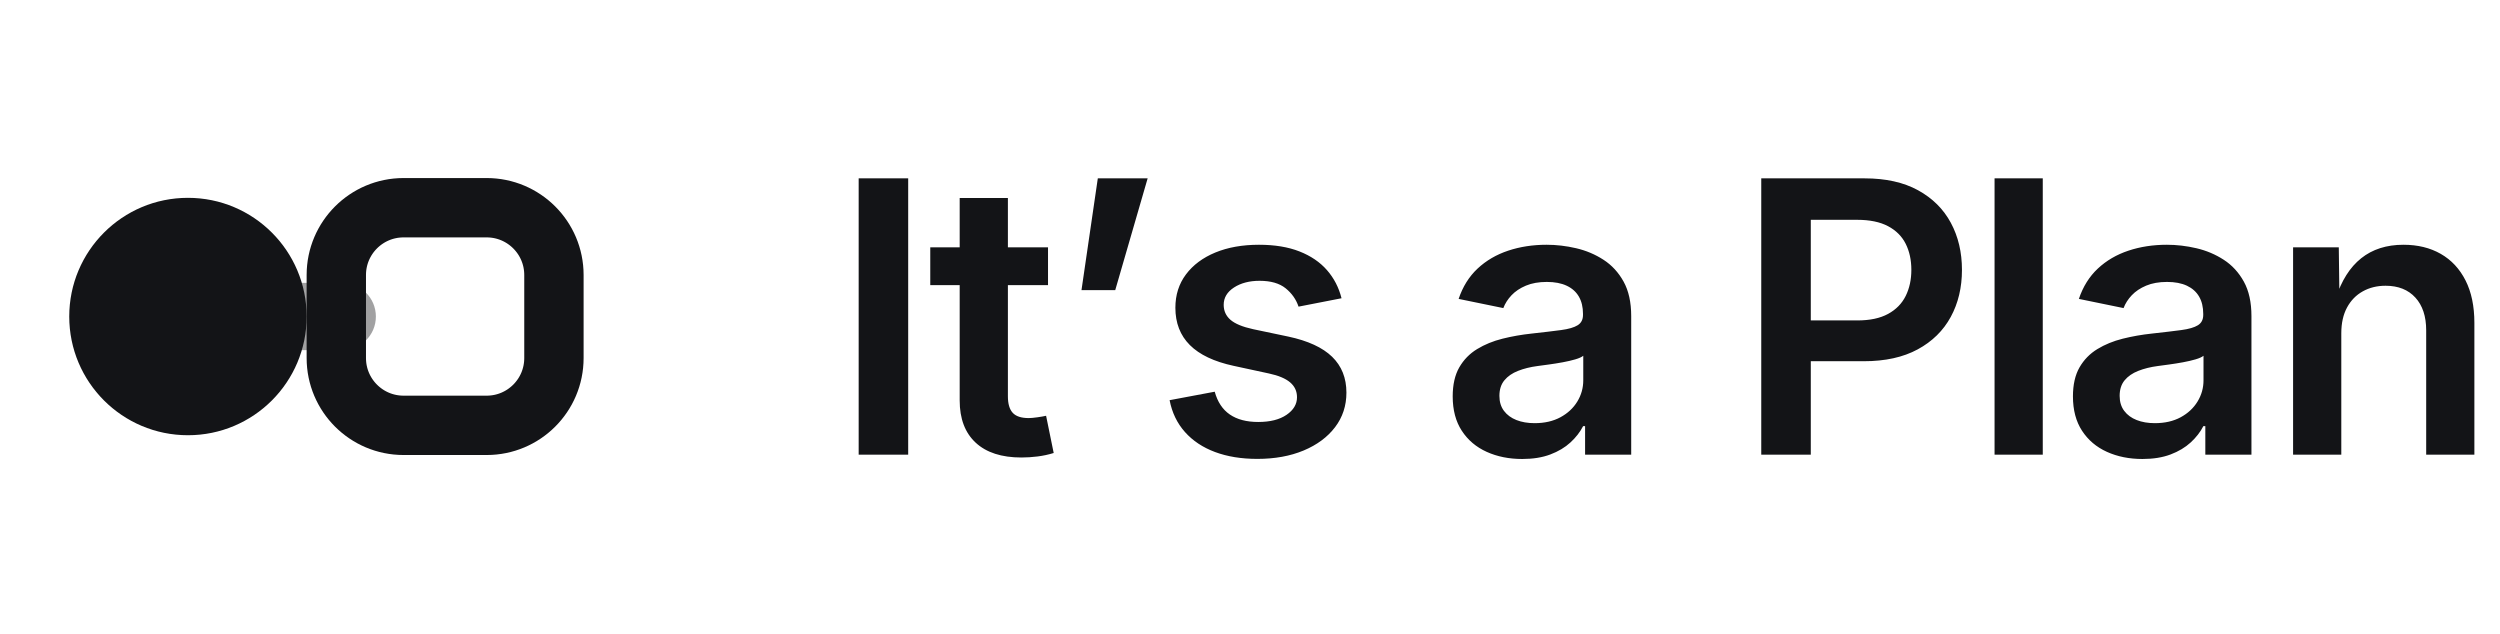
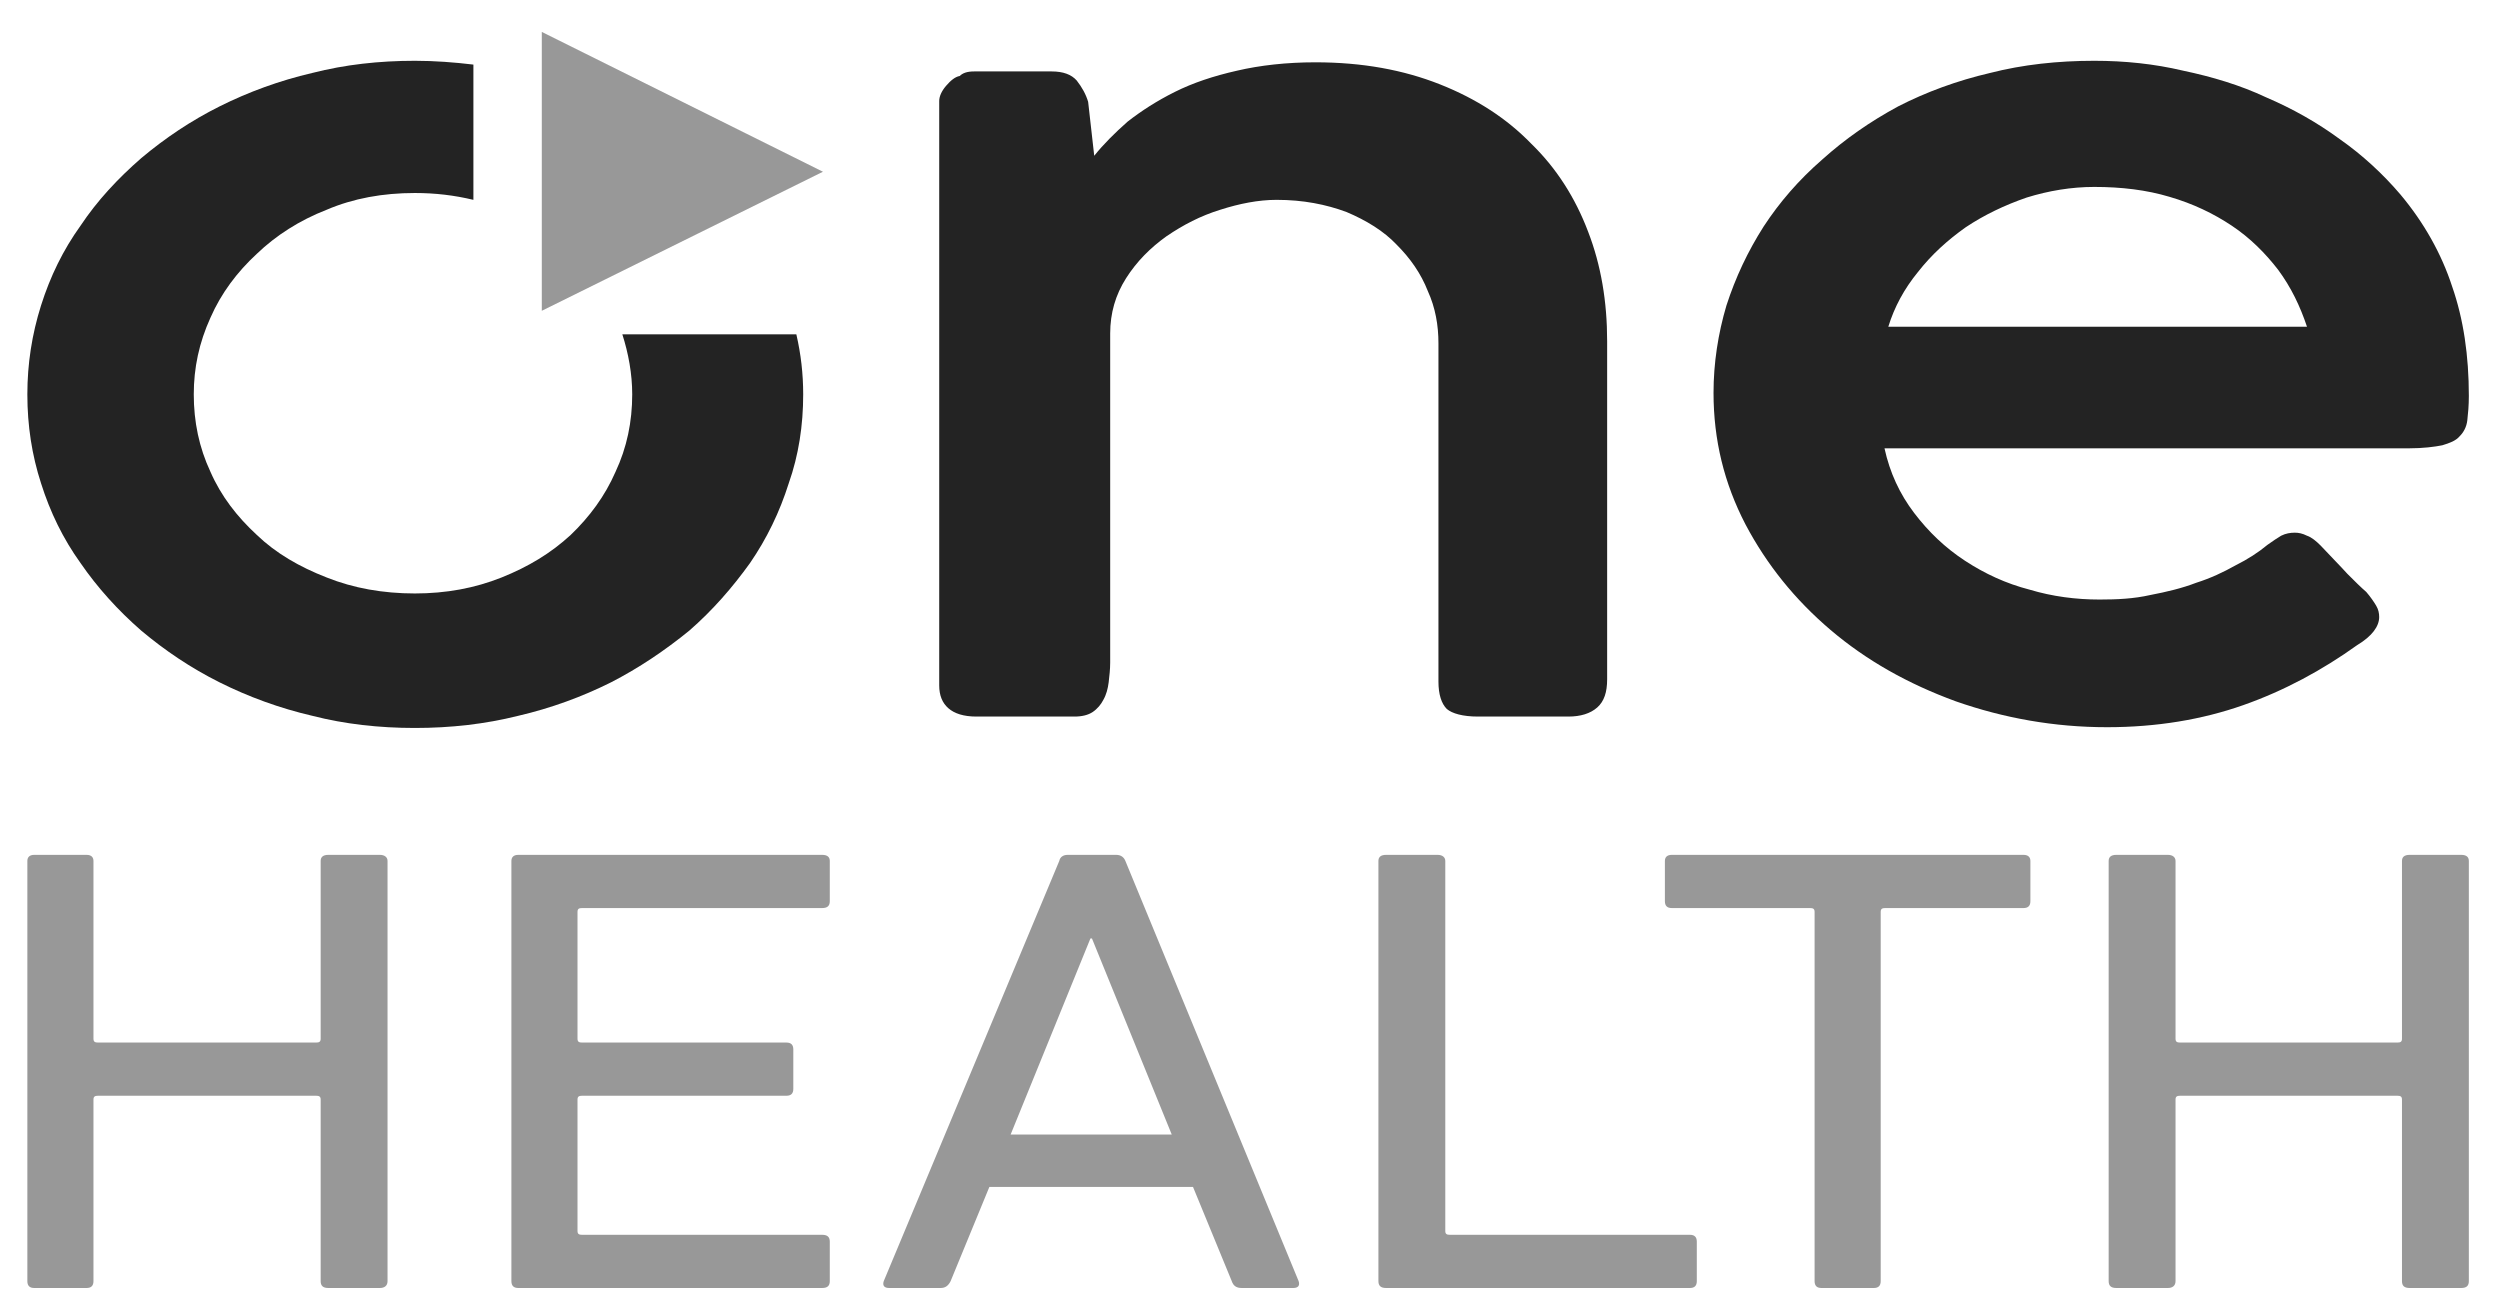
- <svg xmlns="http://www.w3.org/2000/svg" width="126.37" height="32.0" viewBox="0 0 126.37 32.0" fill="none">
-   <rect x="13" y="14.3" width="6" height="3.4" rx="1.7" fill="#131417" opacity="0.4" />
-   <circle cx="9.5" cy="16" r="6" fill="#131417" />
-   <rect x="17" y="10.5" width="11" height="11" rx="3.4" fill="none" stroke="#131417" stroke-width="3" />
-   <path fill="#131417" d="M45.907 9.016V22.984H43.404V9.016Z M52.975 12.503V14.413H47.023V12.503ZM48.510 10.009H50.947V20.033Q50.947 20.601 51.191 20.867Q51.435 21.133 51.996 21.133Q52.158 21.133 52.434 21.094Q52.709 21.055 52.878 21.017L53.262 22.898Q52.861 23.022 52.443 23.074Q52.024 23.126 51.631 23.126Q50.127 23.126 49.319 22.377Q48.510 21.627 48.510 20.242Z M54.667 14.665 55.492 9.016H58.011L56.373 14.665Z M63.554 23.196Q62.351 23.196 61.421 22.850Q60.491 22.504 59.898 21.839Q59.305 21.175 59.121 20.228L61.402 19.800Q61.614 20.574 62.165 20.952Q62.716 21.330 63.603 21.330Q64.504 21.330 65.032 20.969Q65.561 20.608 65.561 20.080Q65.561 19.624 65.213 19.328Q64.865 19.033 64.145 18.879L62.360 18.493Q60.875 18.173 60.144 17.441Q59.413 16.710 59.413 15.556Q59.413 14.585 59.948 13.871Q60.483 13.157 61.433 12.764Q62.384 12.372 63.638 12.372Q64.828 12.372 65.685 12.709Q66.543 13.046 67.074 13.652Q67.605 14.258 67.812 15.076L65.639 15.500Q65.457 14.954 64.988 14.574Q64.518 14.194 63.671 14.194Q62.896 14.194 62.375 14.533Q61.855 14.871 61.855 15.409Q61.855 15.866 62.197 16.165Q62.540 16.464 63.340 16.639L65.124 17.014Q66.613 17.332 67.336 18.034Q68.059 18.737 68.059 19.846Q68.059 20.839 67.485 21.593Q66.911 22.347 65.895 22.772Q64.880 23.196 63.554 23.196Z M76.945 23.201Q75.948 23.201 75.151 22.841Q74.353 22.481 73.892 21.776Q73.431 21.071 73.431 20.037Q73.431 19.150 73.763 18.571Q74.096 17.992 74.666 17.645Q75.236 17.298 75.949 17.120Q76.663 16.942 77.424 16.861Q78.342 16.760 78.910 16.684Q79.479 16.608 79.748 16.440Q80.017 16.273 80.017 15.919V15.869Q80.017 15.351 79.809 14.993Q79.601 14.634 79.194 14.443Q78.788 14.251 78.188 14.251Q77.580 14.251 77.133 14.438Q76.686 14.626 76.404 14.925Q76.122 15.224 75.990 15.573L73.731 15.109Q74.043 14.180 74.690 13.575Q75.337 12.970 76.235 12.671Q77.132 12.372 78.178 12.372Q78.916 12.372 79.670 12.547Q80.425 12.723 81.055 13.132Q81.685 13.540 82.070 14.236Q82.454 14.931 82.454 15.977V22.984H80.123V21.539H80.024Q79.795 21.986 79.383 22.365Q78.971 22.744 78.366 22.972Q77.762 23.201 76.945 23.201ZM77.570 21.390Q78.325 21.390 78.876 21.092Q79.427 20.794 79.729 20.299Q80.031 19.804 80.031 19.224V17.983Q79.911 18.082 79.628 18.165Q79.345 18.248 78.991 18.313Q78.637 18.378 78.297 18.424Q77.958 18.471 77.721 18.502Q77.172 18.574 76.733 18.747Q76.295 18.919 76.044 19.224Q75.792 19.528 75.792 20.010Q75.792 20.463 76.023 20.769Q76.254 21.076 76.653 21.233Q77.053 21.390 77.570 21.390Z M89.028 22.984V9.016H94.255Q95.859 9.016 96.955 9.618Q98.050 10.220 98.611 11.263Q99.173 12.307 99.173 13.642Q99.173 14.980 98.606 16.021Q98.040 17.062 96.936 17.660Q95.832 18.259 94.214 18.259H90.752V16.197H93.883Q94.834 16.197 95.438 15.868Q96.042 15.539 96.329 14.960Q96.615 14.382 96.615 13.642Q96.615 12.894 96.329 12.324Q96.042 11.753 95.435 11.432Q94.828 11.111 93.871 11.111H91.532V22.984Z M103.258 9.016V22.984H100.821V9.016Z M108.297 23.201Q107.300 23.201 106.502 22.841Q105.705 22.481 105.244 21.776Q104.783 21.071 104.783 20.037Q104.783 19.150 105.115 18.571Q105.448 17.992 106.018 17.645Q106.588 17.298 107.301 17.120Q108.015 16.942 108.776 16.861Q109.694 16.760 110.262 16.684Q110.831 16.608 111.100 16.440Q111.369 16.273 111.369 15.919V15.869Q111.369 15.351 111.161 14.993Q110.952 14.634 110.546 14.443Q110.139 14.251 109.540 14.251Q108.931 14.251 108.485 14.438Q108.038 14.626 107.756 14.925Q107.474 15.224 107.342 15.573L105.083 15.109Q105.395 14.180 106.042 13.575Q106.689 12.970 107.587 12.671Q108.484 12.372 109.530 12.372Q110.268 12.372 111.022 12.547Q111.777 12.723 112.407 13.132Q113.037 13.540 113.422 14.236Q113.806 14.931 113.806 15.977V22.984H111.475V21.539H111.376Q111.147 21.986 110.735 22.365Q110.322 22.744 109.718 22.972Q109.113 23.201 108.297 23.201ZM108.922 21.390Q109.677 21.390 110.228 21.092Q110.778 20.794 111.080 20.299Q111.383 19.804 111.383 19.224V17.983Q111.263 18.082 110.980 18.165Q110.697 18.248 110.343 18.313Q109.989 18.378 109.649 18.424Q109.309 18.471 109.072 18.502Q108.524 18.574 108.085 18.747Q107.647 18.919 107.395 19.224Q107.144 19.528 107.144 20.010Q107.144 20.463 107.375 20.769Q107.605 21.076 108.005 21.233Q108.405 21.390 108.922 21.390Z M118.348 16.845V22.984H115.911V12.503H118.221L118.254 15.094H118.064Q118.498 13.736 119.354 13.054Q120.209 12.372 121.491 12.372Q122.571 12.372 123.376 12.833Q124.181 13.294 124.628 14.176Q125.075 15.058 125.075 16.321V22.984H122.639V16.695Q122.639 15.641 122.092 15.042Q121.545 14.444 120.586 14.444Q119.941 14.444 119.434 14.727Q118.927 15.009 118.637 15.545Q118.348 16.080 118.348 16.845Z" />
+ <svg xmlns="http://www.w3.org/2000/svg" viewBox="0 0 329 173">
+   <g fill="#232323">
+     <path d="M 124.5 11.3 C 125.1 10.6 125.7 10.1 126.3 10 C 126.7 9.6 127.3 9.4 128.2 9.4 C 129 9.4 129.8 9.4 130.5 9.4 L 138.4 9.4 C 139.9 9.4 141 9.8 141.7 10.6 C 142.4 11.5 142.9 12.4 143.2 13.4 L 144 20.5 C 145.2 19 146.7 17.5 148.4 16 C 150.2 14.6 152.2 13.3 154.6 12.1 C 157 10.9 159.7 10 162.8 9.3 C 165.8 8.6 169.3 8.2 173.1 8.2 C 179.3 8.2 184.7 9.2 189.5 11.1 C 194.3 13 198.3 15.6 201.5 18.9 C 204.8 22.1 207.3 26 209 30.5 C 210.7 34.9 211.5 39.7 211.5 44.9 L 211.5 89.4 C 211.5 91.1 211.1 92.3 210.2 93.1 C 209.3 93.9 208 94.3 206.4 94.3 L 194.5 94.3 C 192.5 94.3 191.1 93.9 190.4 93.3 C 189.7 92.6 189.3 91.4 189.3 89.7 L 189.3 45.2 C 189.3 42.8 188.9 40.5 187.9 38.3 C 187 36 185.6 34 183.8 32.2 C 182.1 30.4 179.8 29 177.2 27.9 C 174.5 26.9 171.5 26.3 168 26.3 C 165.6 26.3 163.1 26.8 160.6 27.6 C 158 28.4 155.7 29.6 153.5 31.1 C 151.4 32.6 149.6 34.4 148.2 36.6 C 146.8 38.8 146.1 41.2 146.1 43.9 L 146.1 87.2 C 146.1 88.1 146 88.9 145.9 89.8 C 145.8 90.6 145.6 91.4 145.2 92.1 C 144.9 92.7 144.4 93.3 143.8 93.7 C 143.2 94.1 142.4 94.3 141.4 94.3 L 128.5 94.3 C 126.8 94.3 125.6 93.9 124.8 93.2 C 124 92.5 123.6 91.5 123.6 90.2 L 123.6 13.3 C 123.6 12.7 123.9 12 124.5 11.3" />
+     <path d="M 275.6 24.6 C 272.6 24.6 269.6 25.1 266.7 26 C 263.8 27 261.1 28.3 258.7 29.9 C 256.3 31.6 254.2 33.5 252.4 35.8 C 250.6 38 249.3 40.4 248.5 43 L 303.6 43 C 302.7 40.3 301.5 37.8 299.8 35.5 C 298.1 33.3 296.1 31.3 293.7 29.7 C 291.3 28.1 288.6 26.8 285.5 25.9 C 282.5 25 279.2 24.6 275.6 24.6 M 310.2 84.9 C 305.6 88.2 300.6 90.9 295.2 92.8 C 289.8 94.7 283.8 95.7 277.3 95.7 C 270.3 95.7 263.7 94.5 257.4 92.3 C 251.1 90 245.6 86.9 240.9 82.9 C 236.2 78.9 232.5 74.3 229.7 69 C 226.9 63.6 225.5 57.9 225.5 51.7 C 225.5 47.8 226.1 43.9 227.2 40.2 C 228.4 36.5 230 33.1 232.1 29.8 C 234.2 26.6 236.7 23.7 239.8 21 C 242.8 18.3 246.1 16 249.8 14 C 253.5 12.1 257.6 10.6 261.9 9.6 C 266.2 8.5 270.8 8 275.6 8 C 279.6 8 283.5 8.4 287.3 9.3 C 291.1 10.1 294.8 11.2 298.2 12.8 C 301.7 14.3 304.9 16.1 307.9 18.3 C 310.9 20.4 313.6 22.9 315.9 25.6 C 319 29.3 321.3 33.4 322.7 37.7 C 324.2 42 324.9 46.8 324.9 52.1 C 324.9 53.4 324.8 54.4 324.7 55.3 C 324.6 56.2 324.2 56.9 323.7 57.4 C 323.2 58 322.4 58.3 321.4 58.6 C 320.4 58.8 318.9 59 317 59 L 248 59 C 248.7 62.2 250 65 251.9 67.5 C 253.8 70 256 72.1 258.6 73.8 C 261.2 75.5 264 76.8 267.1 77.6 C 270.1 78.5 273.2 78.9 276.3 78.9 C 278.6 78.9 280.8 78.8 283 78.3 C 285.1 77.9 287.2 77.4 289 76.7 C 290.9 76.1 292.6 75.3 294.2 74.4 C 295.8 73.6 297.2 72.7 298.4 71.7 C 298.4 71.7 298.4 71.7 298.4 71.7 C 299.1 71.2 299.7 70.8 300.2 70.5 C 300.8 70.2 301.4 70.1 302 70.1 C 302.5 70.1 303 70.2 303.6 70.5 C 304.2 70.7 304.8 71.2 305.4 71.8 C 306.8 73.3 308 74.5 308.9 75.5 C 309.9 76.5 310.7 77.3 311.4 77.9 C 312 78.6 312.4 79.2 312.7 79.7 C 313 80.2 313.1 80.7 313.1 81.2 C 313.1 82.4 312.2 83.7 310.2 84.9" />
+     <path d="M 81.9 44 C 82.7 46.5 83.2 49.2 83.2 51.9 C 83.2 55.5 82.5 58.9 81 62.1 C 79.6 65.3 77.6 68 75.1 70.4 C 72.5 72.8 69.5 74.6 66 76 C 62.5 77.4 58.7 78.1 54.6 78.1 C 50.4 78.1 46.5 77.4 43 76 C 39.4 74.6 36.3 72.8 33.8 70.4 C 31.2 68 29.1 65.3 27.7 62.1 C 26.2 58.9 25.5 55.5 25.5 51.9 C 25.5 48.4 26.2 45.1 27.7 41.8 C 29.1 38.6 31.2 35.8 33.8 33.4 C 36.3 31 39.4 29 43 27.6 C 46.5 26.1 50.4 25.4 54.6 25.4 C 57.3 25.4 59.8 25.7 62.3 26.3 L 62.3 8.5 C 59.8 8.2 57.2 8 54.6 8 C 49.9 8 45.4 8.5 41.1 9.6 C 36.8 10.6 32.7 12.1 28.9 14 C 25.1 15.9 21.7 18.2 18.6 20.8 C 15.5 23.5 12.8 26.4 10.6 29.7 C 8.3 32.9 6.6 36.4 5.4 40.2 C 4.2 44 3.6 47.9 3.6 51.9 C 3.6 56 4.2 59.9 5.4 63.6 C 6.6 67.4 8.3 70.9 10.6 74.1 C 12.8 77.3 15.5 80.3 18.6 83 C 21.7 85.6 25.1 87.9 28.9 89.8 C 32.7 91.7 36.8 93.2 41.1 94.2 C 45.4 95.3 49.9 95.8 54.6 95.8 C 59.3 95.8 63.8 95.3 68.2 94.2 C 72.5 93.2 76.6 91.7 80.4 89.8 C 84.1 87.9 87.5 85.6 90.7 83 C 93.8 80.3 96.4 77.3 98.7 74.1 C 100.9 70.9 102.6 67.4 103.8 63.6 C 105.1 59.9 105.7 56 105.7 51.9 C 105.7 49.2 105.4 46.6 104.8 44Z M 81.9 44" />
+   </g>
+   <g fill="#989898">
+     <path d="M 3.6 113.3 C 3.6 112.8 3.9 112.5 4.5 112.5 L 11.4 112.5 C 12 112.5 12.3 112.8 12.3 113.3 L 12.3 136.7 C 12.3 137.1 12.5 137.2 12.9 137.2 L 41.6 137.2 C 42 137.2 42.2 137.1 42.2 136.7 L 42.2 113.3 C 42.2 112.8 42.5 112.5 43.2 112.5 L 50 112.5 C 50.6 112.5 51 112.8 51 113.3 L 51 168.6 C 51 169.2 50.6 169.5 50 169.5 L 43.2 169.5 C 42.5 169.5 42.2 169.2 42.2 168.6 L 42.2 144.7 C 42.2 144.3 42 144.2 41.6 144.2 L 12.9 144.2 C 12.5 144.2 12.3 144.3 12.3 144.7 L 12.3 168.6 C 12.3 169.2 12 169.5 11.4 169.5 L 4.5 169.5 C 3.9 169.5 3.6 169.2 3.6 168.6Z M 3.6 113.3" />
+     <path d="M 67.3 113.3 C 67.3 112.8 67.6 112.5 68.2 112.5 L 108.2 112.5 C 108.9 112.5 109.2 112.8 109.2 113.3 L 109.2 118.6 C 109.2 119.2 108.9 119.5 108.2 119.5 L 76.6 119.5 C 76.2 119.5 76 119.6 76 120 L 76 136.7 C 76 137.1 76.2 137.2 76.6 137.2 L 103.5 137.2 C 104.1 137.2 104.4 137.5 104.4 138.1 L 104.4 143.3 C 104.4 143.9 104.1 144.2 103.5 144.2 L 76.6 144.2 C 76.2 144.2 76 144.3 76 144.7 L 76 162 C 76 162.4 76.2 162.5 76.6 162.5 L 108.2 162.5 C 108.9 162.5 109.2 162.8 109.2 163.4 L 109.2 168.6 C 109.2 169.2 108.9 169.5 108.2 169.5 L 68.2 169.5 C 67.6 169.5 67.3 169.2 67.3 168.6Z M 67.3 113.3" />
+     <path d="M 154.2 149.3 L 143.7 123.5 L 143.5 123.5 L 133 149.3Z M 139.4 113.3 C 139.5 112.8 139.9 112.5 140.5 112.5 L 146.9 112.5 C 147.5 112.5 147.9 112.8 148.1 113.3 L 170.9 168.6 C 171.1 169.2 170.8 169.5 170.2 169.5 L 163.4 169.5 C 162.7 169.5 162.3 169.2 162.1 168.6 L 157 156.2 L 130.2 156.2 L 125.1 168.6 C 124.8 169.2 124.4 169.5 123.8 169.5 L 117 169.5 C 116.4 169.5 116.1 169.2 116.3 168.6Z M 139.4 113.3" />
+     <path d="M 181.4 113.3 C 181.4 112.8 181.7 112.5 182.4 112.5 L 189.2 112.5 C 189.8 112.5 190.2 112.8 190.2 113.3 L 190.2 162 C 190.2 162.4 190.4 162.5 190.8 162.5 L 222.4 162.5 C 223 162.5 223.3 162.8 223.3 163.4 L 223.3 168.6 C 223.3 169.2 223 169.5 222.4 169.5 L 182.4 169.5 C 181.7 169.5 181.4 169.2 181.4 168.6Z M 181.4 113.3" />
+     <path d="M 239.7 169.5 C 239.1 169.5 238.8 169.2 238.8 168.6 L 238.8 120 C 238.8 119.6 238.6 119.5 238.2 119.5 L 220 119.5 C 219.4 119.5 219.1 119.2 219.1 118.6 L 219.1 113.3 C 219.1 112.8 219.4 112.5 220 112.5 L 266.3 112.5 C 266.9 112.5 267.2 112.8 267.2 113.3 L 267.2 118.6 C 267.2 119.2 266.9 119.5 266.3 119.5 L 248.1 119.5 C 247.7 119.5 247.5 119.6 247.5 120 L 247.5 168.6 C 247.5 169.2 247.2 169.5 246.6 169.5Z M 239.7 169.5" />
+     <path d="M 277.5 113.3 C 277.5 112.8 277.8 112.5 278.5 112.5 L 285.3 112.5 C 285.9 112.5 286.3 112.8 286.3 113.3 L 286.3 136.7 C 286.3 137.1 286.5 137.2 286.9 137.2 L 315.5 137.2 C 315.9 137.2 316.1 137.1 316.1 136.7 L 316.1 113.3 C 316.1 112.8 316.4 112.5 317.1 112.5 L 323.9 112.5 C 324.6 112.5 324.9 112.8 324.9 113.3 L 324.9 168.6 C 324.9 169.2 324.6 169.5 323.9 169.5 L 317.1 169.5 C 316.4 169.5 316.1 169.2 316.1 168.6 L 316.1 144.7 C 316.1 144.3 315.9 144.2 315.5 144.2 L 286.9 144.2 C 286.5 144.2 286.3 144.3 286.3 144.7 L 286.3 168.6 C 286.3 169.2 285.9 169.5 285.3 169.5 L 278.5 169.5 C 277.8 169.5 277.5 169.2 277.5 168.6Z M 277.5 113.3" />
+     <path d="M 71.3 4.2 L 108.3 22.6 L 71.3 40.9Z M 71.3 4.2" />
+   </g>
</svg>
